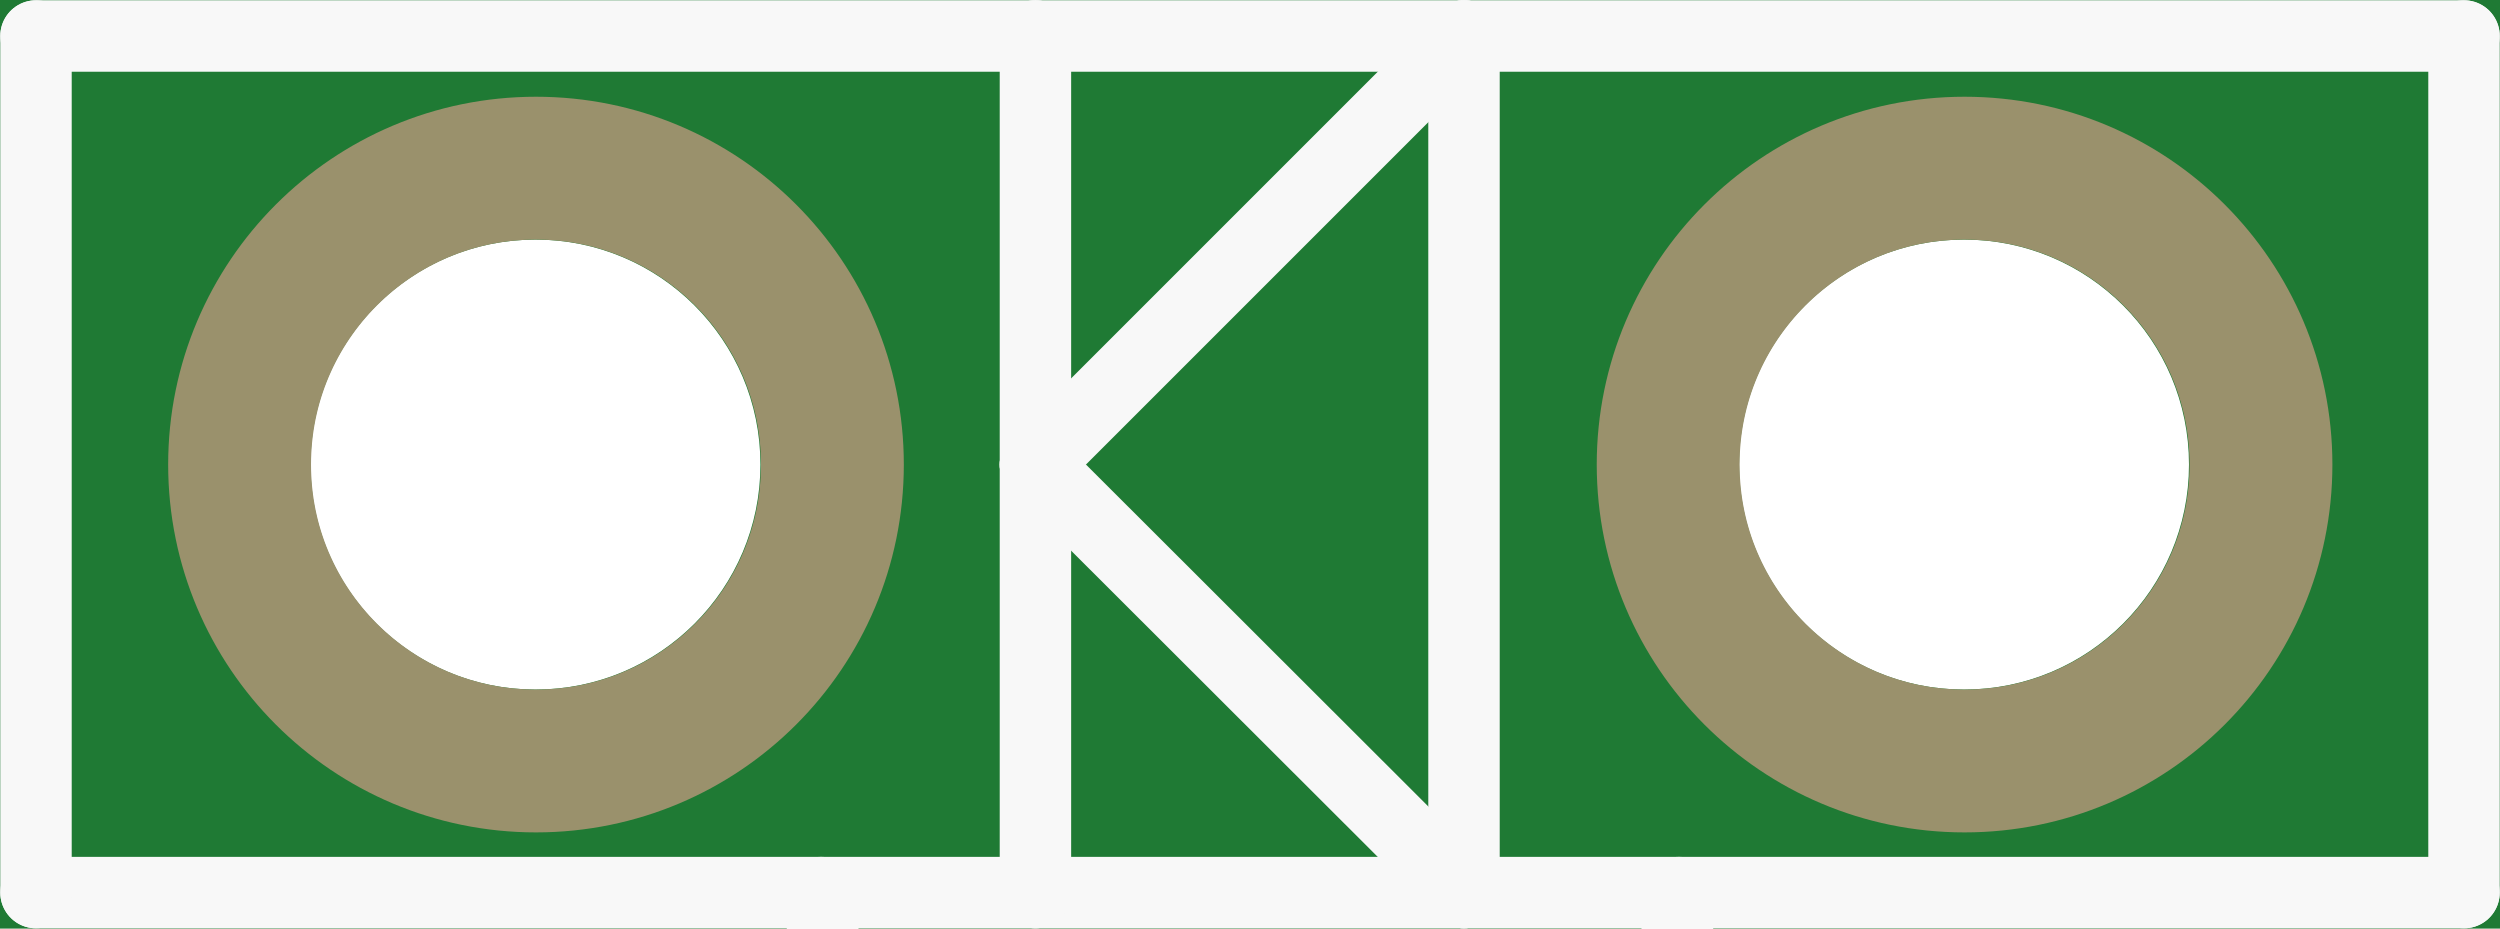
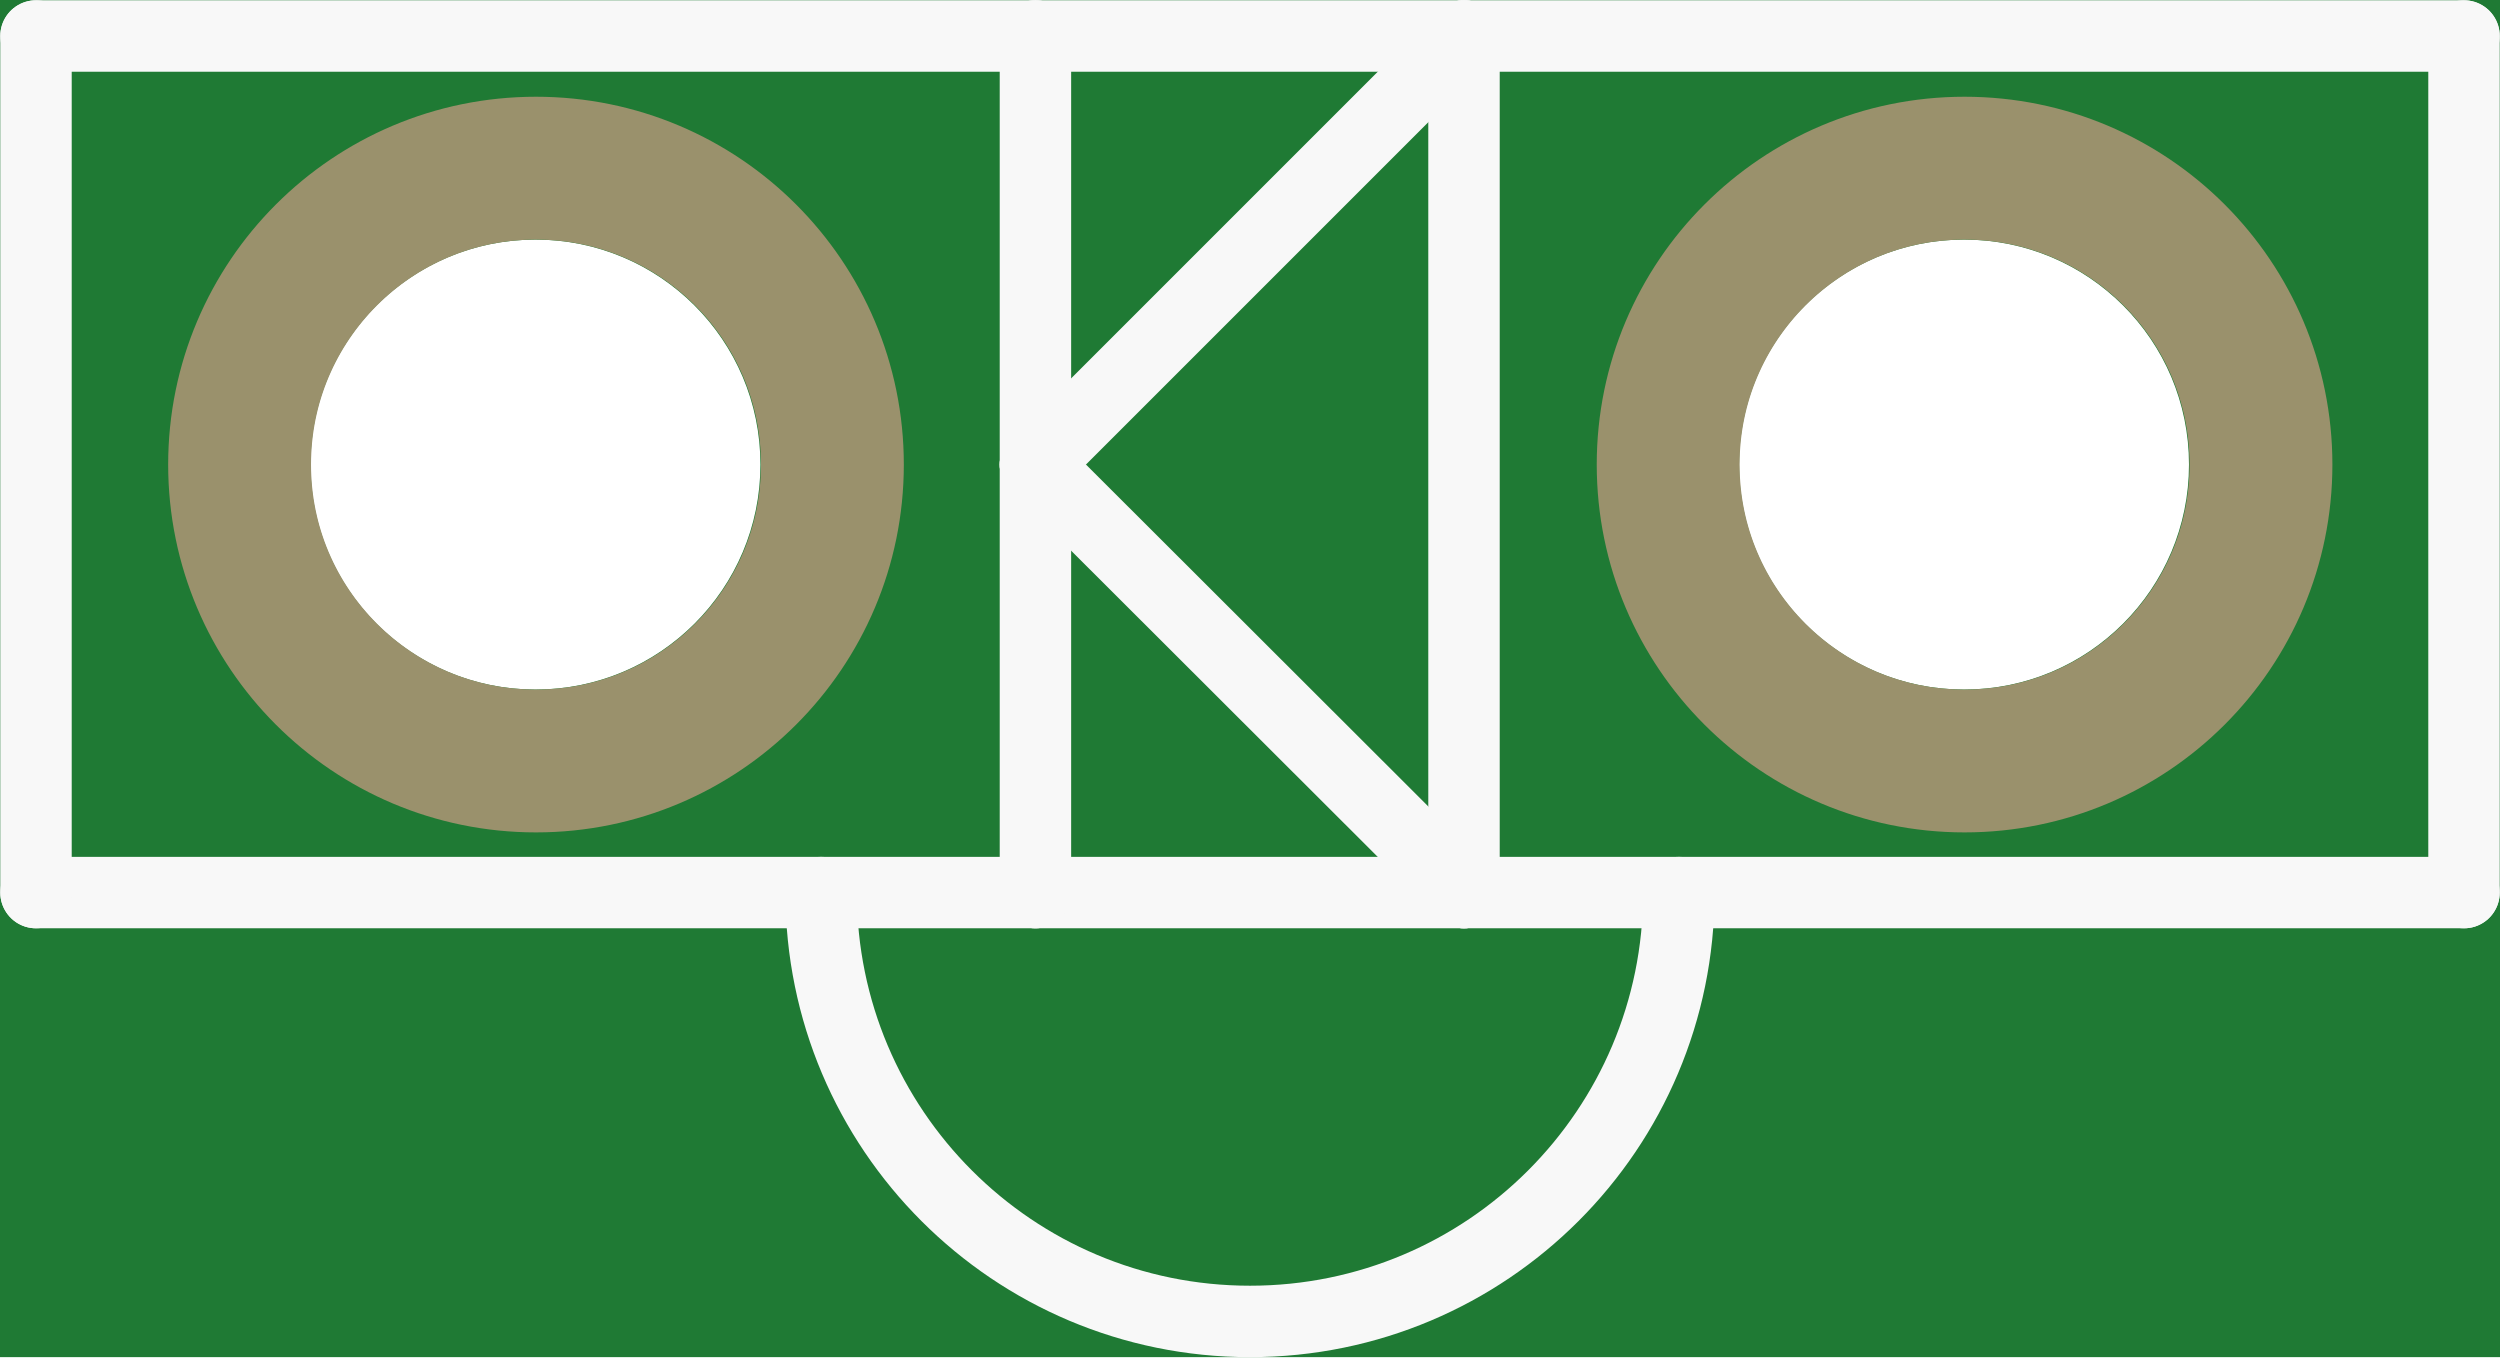
- <svg xmlns="http://www.w3.org/2000/svg" version="1.2" baseProfile="tiny" x="0in" y="0in" width="0.175in" height="0.065in" viewBox="0 0 4.445 1.651">
+ <svg xmlns="http://www.w3.org/2000/svg" version="1.2" baseProfile="tiny" x="0in" y="0in" width="0.175in" height="0.095in" viewBox="0 0 4.445 2.413">
  <g id="breadboard">
-     <path fill="#1F7A34" stroke="none" stroke-width="0" d="M0,0l4.445,0 0,1.651 -4.445,0 0,-1.651z M3.092,0.826a0.4,0.4 0 1 0 0.8,0 0.4,0.4 0 1 0 -0.8,0z M0.552,0.826a0.4,0.4 0 1 0 0.8,0 0.4,0.4 0 1 0 -0.8,0z " />
+     <path fill="#1F7A34" stroke="none" stroke-width="0" d="M0,0l4.445,0 0,2.413 -4.445,0 0,-2.413z M3.092,0.826a0.4,0.4 0 1 0 0.8,0 0.4,0.4 0 1 0 -0.8,0z M0.552,0.826a0.4,0.4 0 1 0 0.8,0 0.4,0.4 0 1 0 -0.8,0z " />
    <circle id="connector0pin" connectorname="A" cx="3.493" cy="0.826" r="0.527" stroke="#9A916C" stroke-width="0.254" fill="none" />
    <circle id="connector1pin" connectorname="C" cx="0.953" cy="0.826" r="0.527" stroke="#9A916C" stroke-width="0.254" fill="none" />
    <line class="other" x1="4.381" y1="0.064" x2="4.381" y2="1.587" stroke="#f8f8f8" stroke-width="0.127" stroke-linecap="round" />
    <line class="other" x1="4.381" y1="1.587" x2="2.985" y2="1.587" stroke="#f8f8f8" stroke-width="0.127" stroke-linecap="round" />
    <line class="other" x1="2.985" y1="1.587" x2="2.603" y2="1.587" stroke="#f8f8f8" stroke-width="0.127" stroke-linecap="round" />
    <line class="other" x1="2.603" y1="1.587" x2="1.841" y2="1.587" stroke="#f8f8f8" stroke-width="0.127" stroke-linecap="round" />
    <line class="other" x1="1.841" y1="1.587" x2="1.46" y2="1.587" stroke="#f8f8f8" stroke-width="0.127" stroke-linecap="round" />
    <line class="other" x1="1.46" y1="1.587" x2="0.064" y2="1.587" stroke="#f8f8f8" stroke-width="0.127" stroke-linecap="round" />
    <line class="other" x1="0.064" y1="1.587" x2="0.064" y2="0.064" stroke="#f8f8f8" stroke-width="0.127" stroke-linecap="round" />
    <line class="other" x1="0.064" y1="0.064" x2="1.841" y2="0.064" stroke="#f8f8f8" stroke-width="0.127" stroke-linecap="round" />
    <line class="other" x1="1.841" y1="0.064" x2="2.603" y2="0.064" stroke="#f8f8f8" stroke-width="0.127" stroke-linecap="round" />
    <line class="other" x1="2.603" y1="0.064" x2="4.381" y2="0.064" stroke="#f8f8f8" stroke-width="0.127" stroke-linecap="round" />
    <line class="other" x1="1.841" y1="0.826" x2="2.603" y2="0.064" stroke="#f8f8f8" stroke-width="0.127" stroke-linecap="round" />
    <line class="other" x1="2.603" y1="0.064" x2="2.603" y2="1.587" stroke="#f8f8f8" stroke-width="0.127" stroke-linecap="round" />
    <line class="other" x1="2.603" y1="1.587" x2="1.841" y2="0.826" stroke="#f8f8f8" stroke-width="0.127" stroke-linecap="round" />
    <line class="other" x1="1.841" y1="0.826" x2="1.841" y2="0.064" stroke="#f8f8f8" stroke-width="0.127" stroke-linecap="round" />
    <line class="other" x1="1.841" y1="0.826" x2="1.841" y2="1.587" stroke="#f8f8f8" stroke-width="0.127" stroke-linecap="round" />
    <path class="other" fill="none" d="M2.985,1.587 A0.762,0.762 0 1 1 1.46,1.587" stroke-width="0.127" stroke="#f8f8f8" />
  </g>
</svg>
